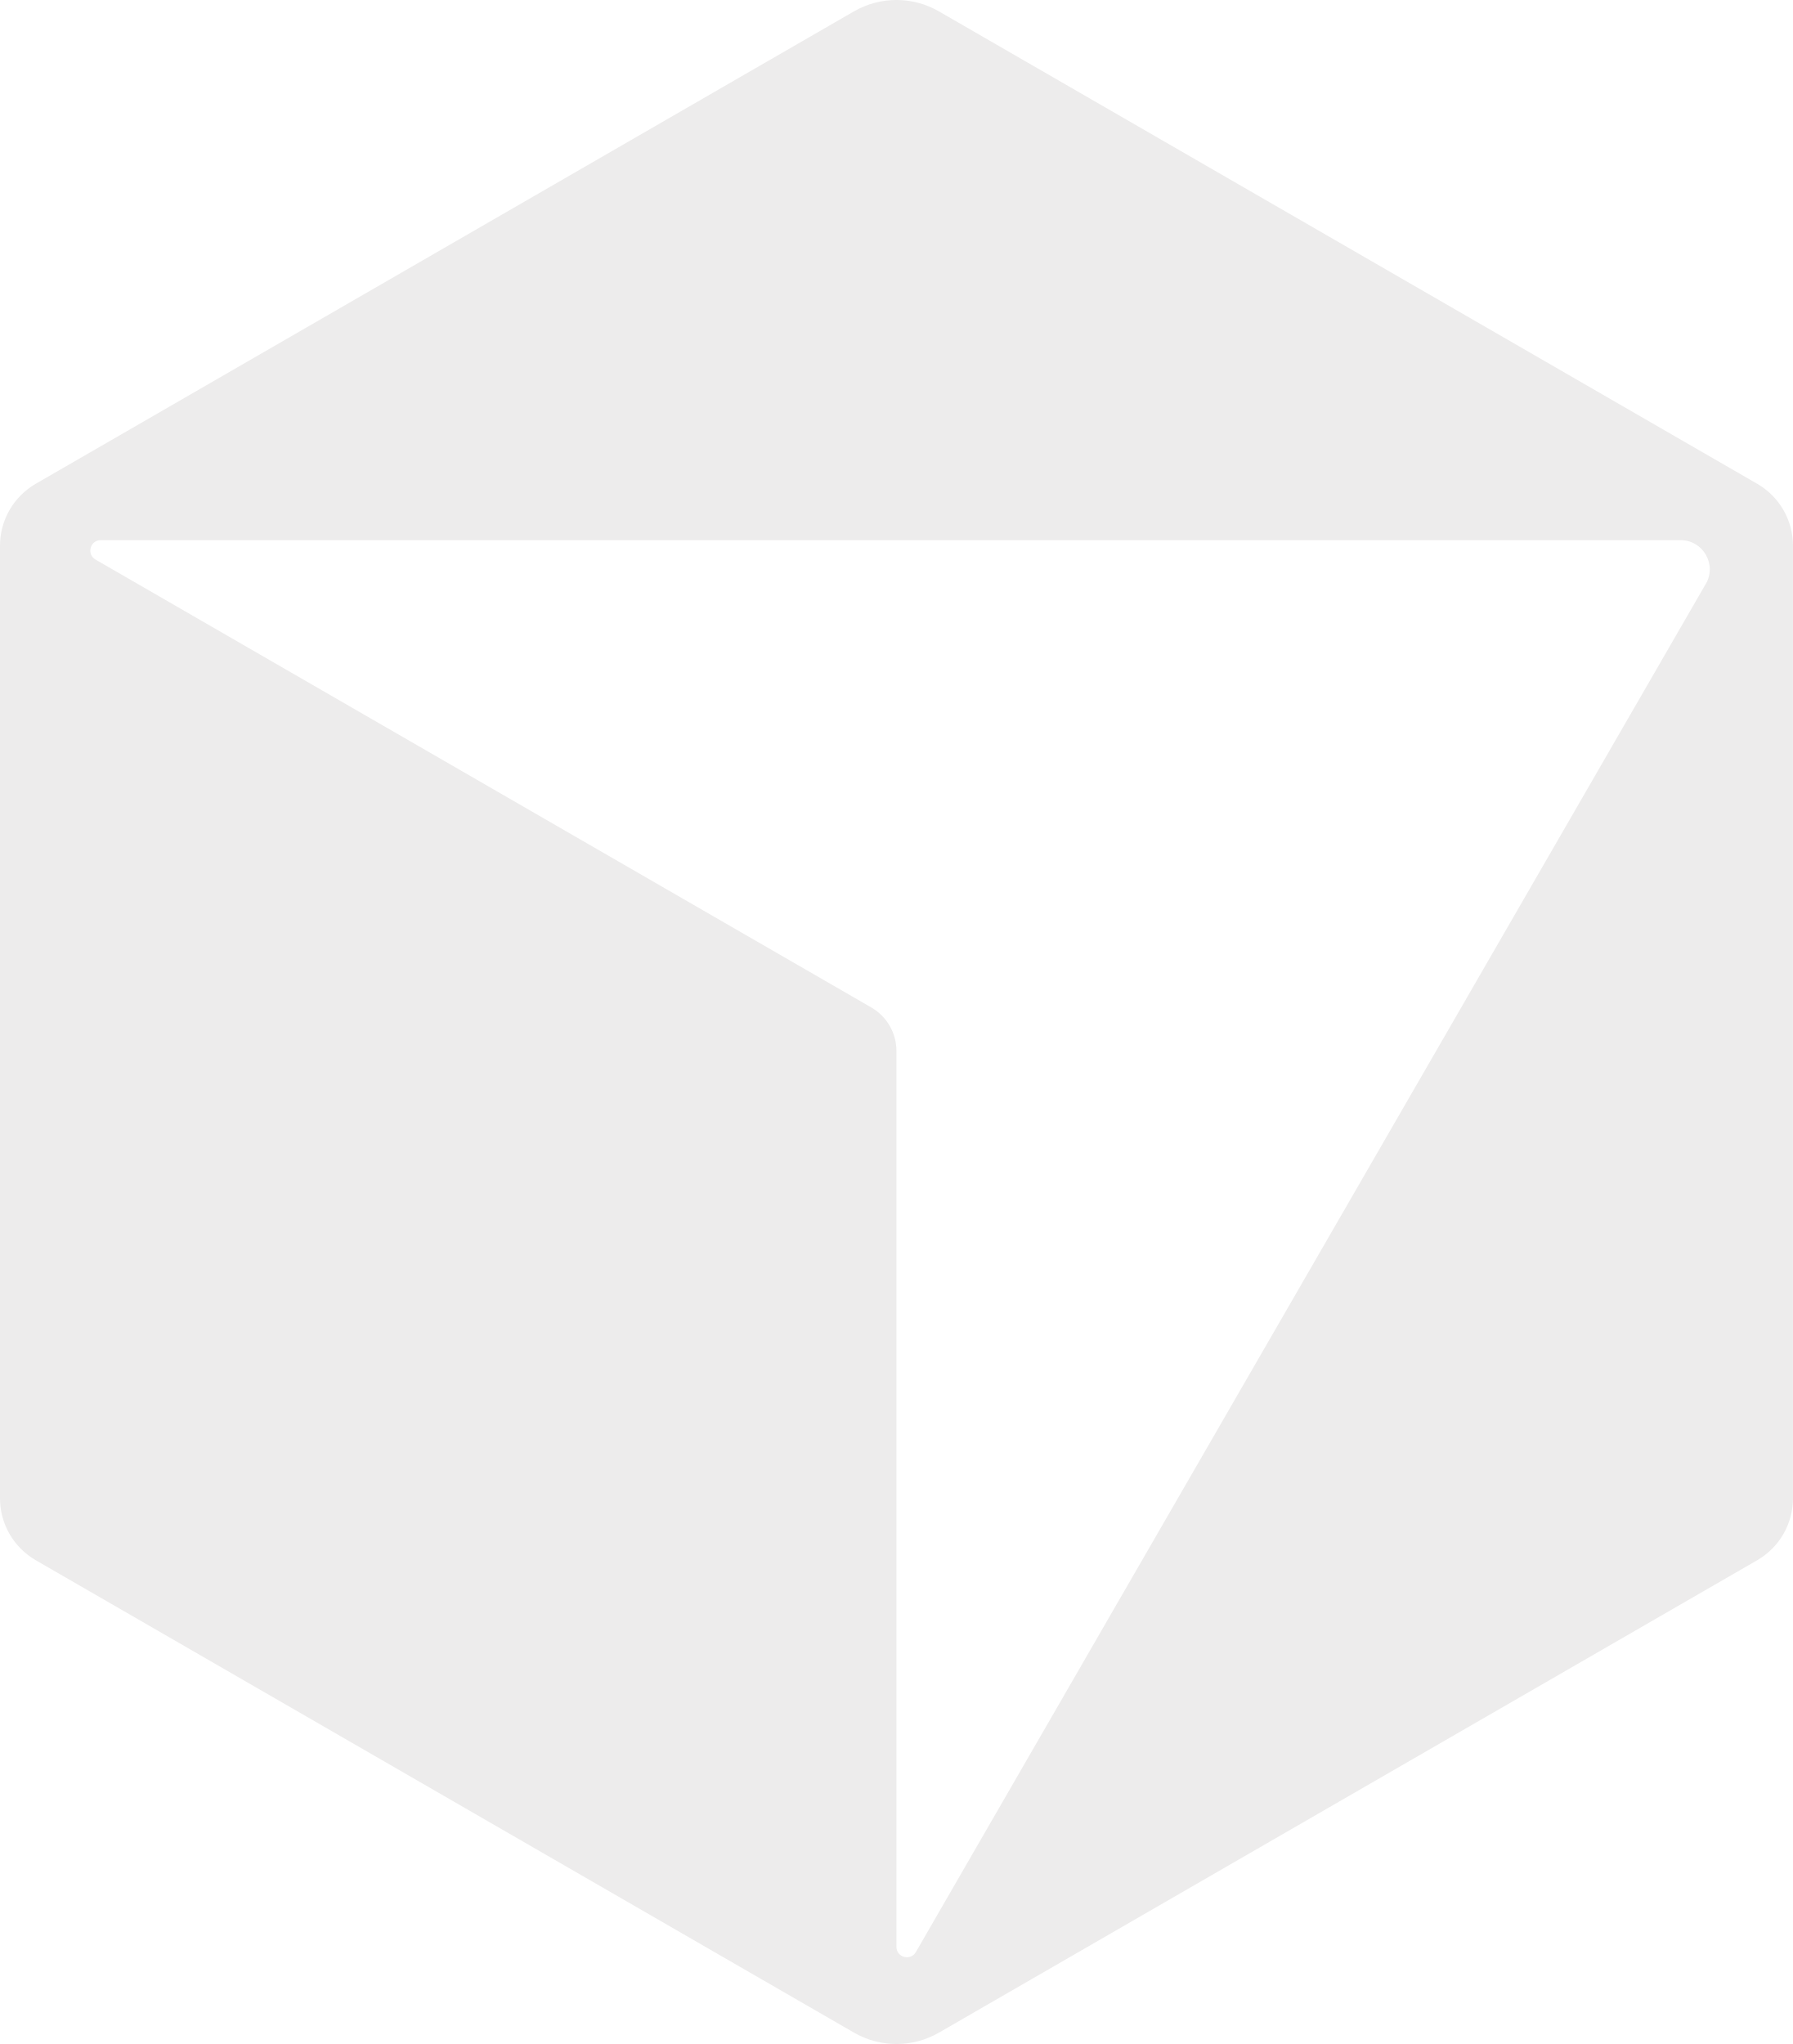
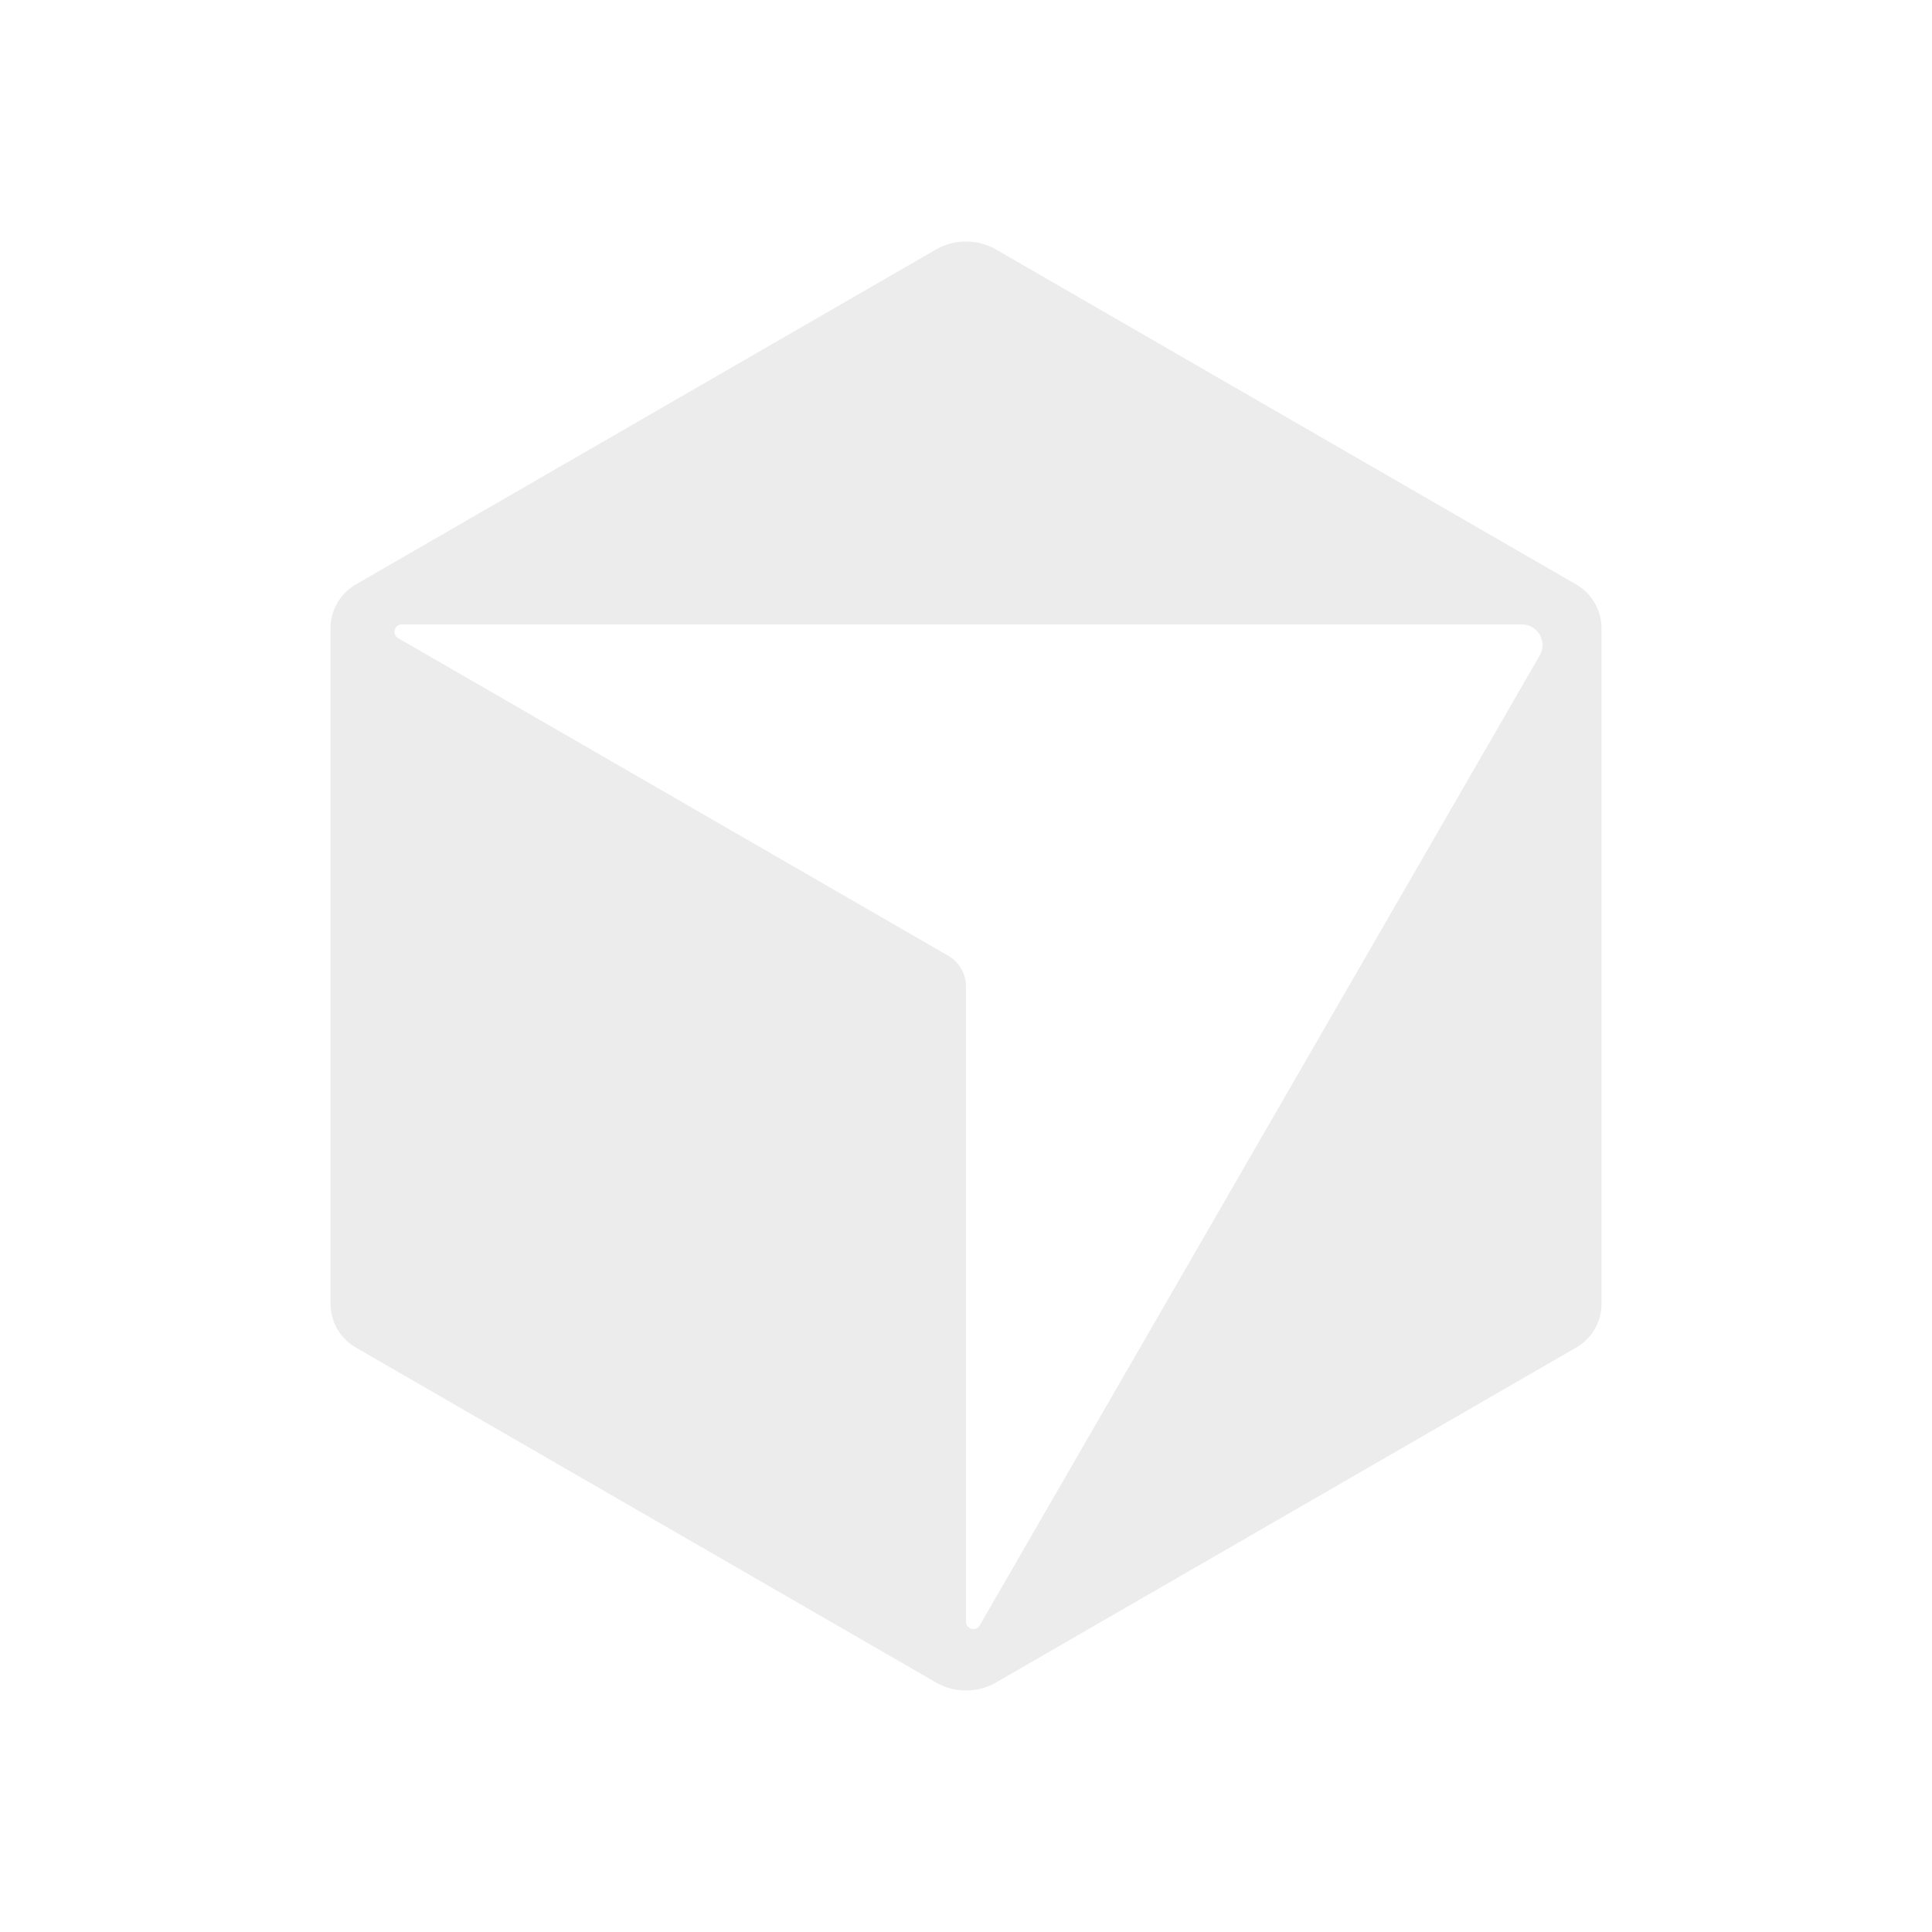
- <svg xmlns="http://www.w3.org/2000/svg" id="Ebene_1" version="1.1" viewBox="0 0 466.73 532.09">
+ <svg xmlns="http://www.w3.org/2000/svg" id="Ebene_1" version="1.1" viewBox="-121.36 -88.68 709.45 709.45">
  <defs>
    <style>
      .st0 {
        fill: #edecec;
      }
    </style>
  </defs>
  <path class="st0" d="M457.43,125.94L244.42,2.96c-6.84-3.95-15.28-3.95-22.12,0L9.3,125.94c-5.75,3.32-9.3,9.46-9.3,16.11v247.99c0,6.65,3.55,12.79,9.3,16.11l213.01,122.98c6.84,3.95,15.28,3.95,22.12,0l213.01-122.98c5.75-3.32,9.3-9.46,9.3-16.11v-247.99c0-6.65-3.55-12.79-9.3-16.11h-.01ZM444.05,151.99l-205.63,356.16c-1.39,2.4-5.06,1.42-5.06-1.36v-233.21c0-4.66-2.49-8.97-6.53-11.31L24.87,145.67c-2.4-1.39-1.42-5.06,1.36-5.06h411.26c5.84,0,9.49,6.33,6.57,11.39h-.01Z" />
</svg>
